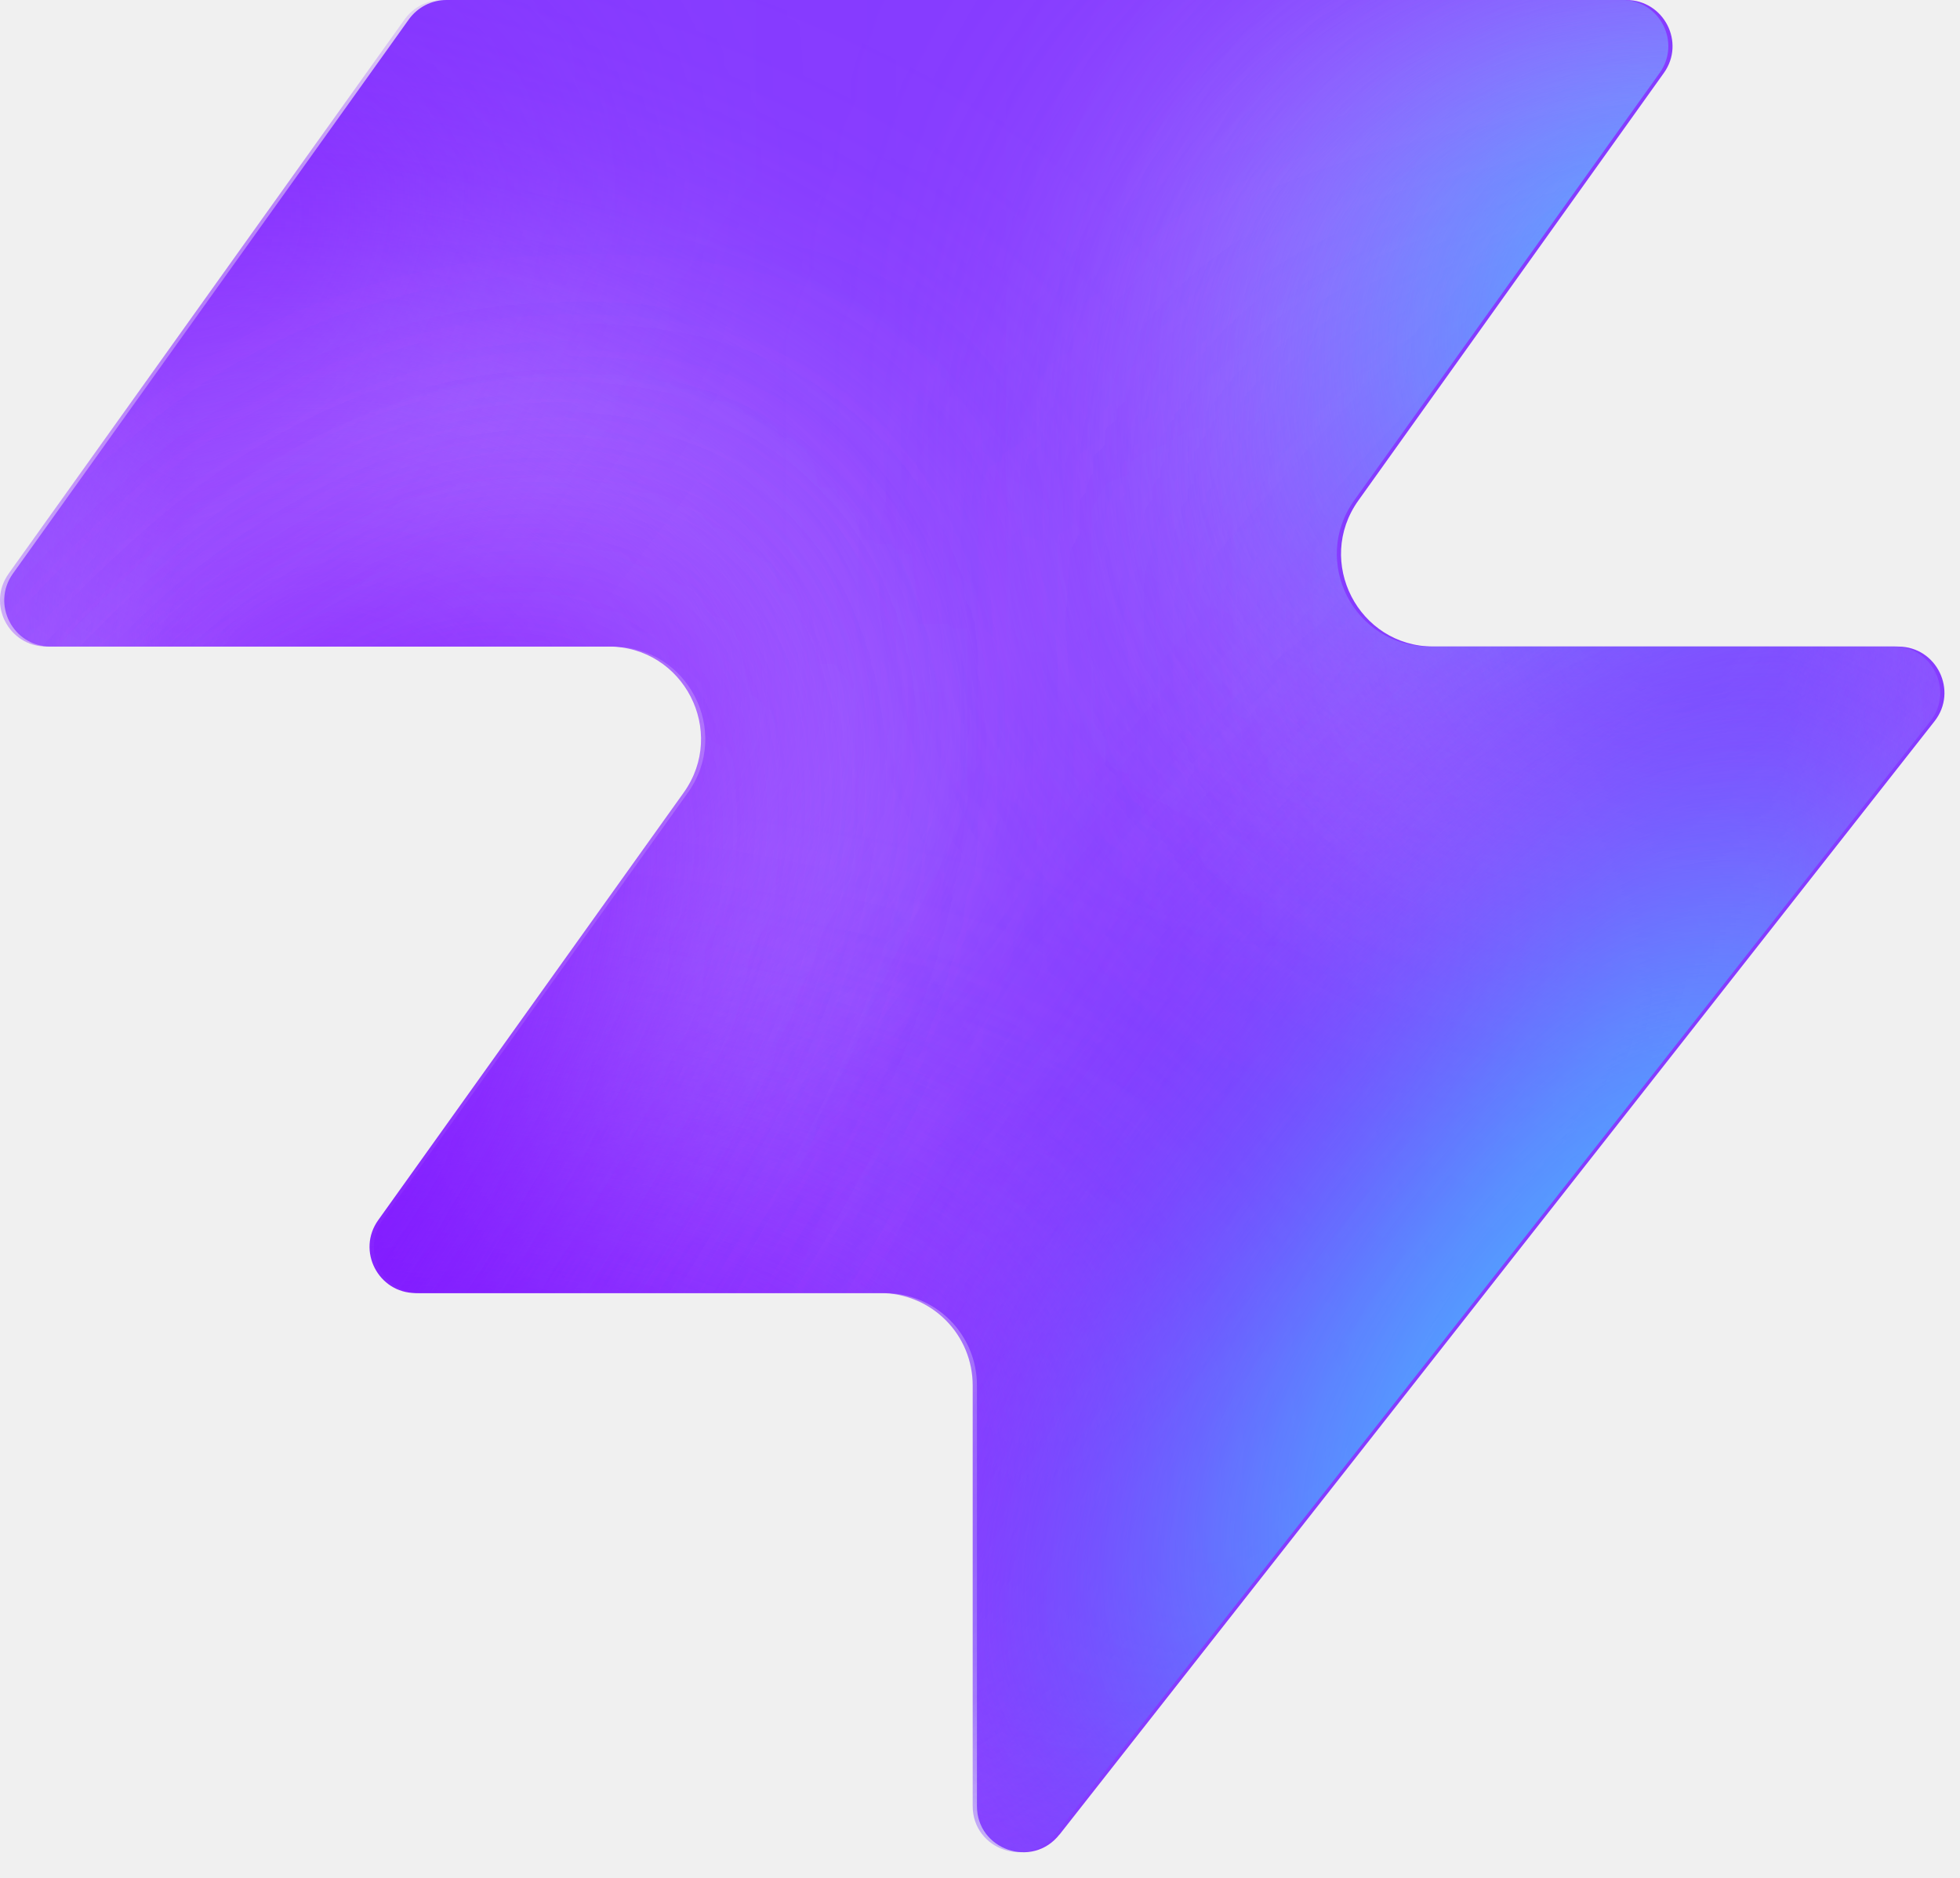
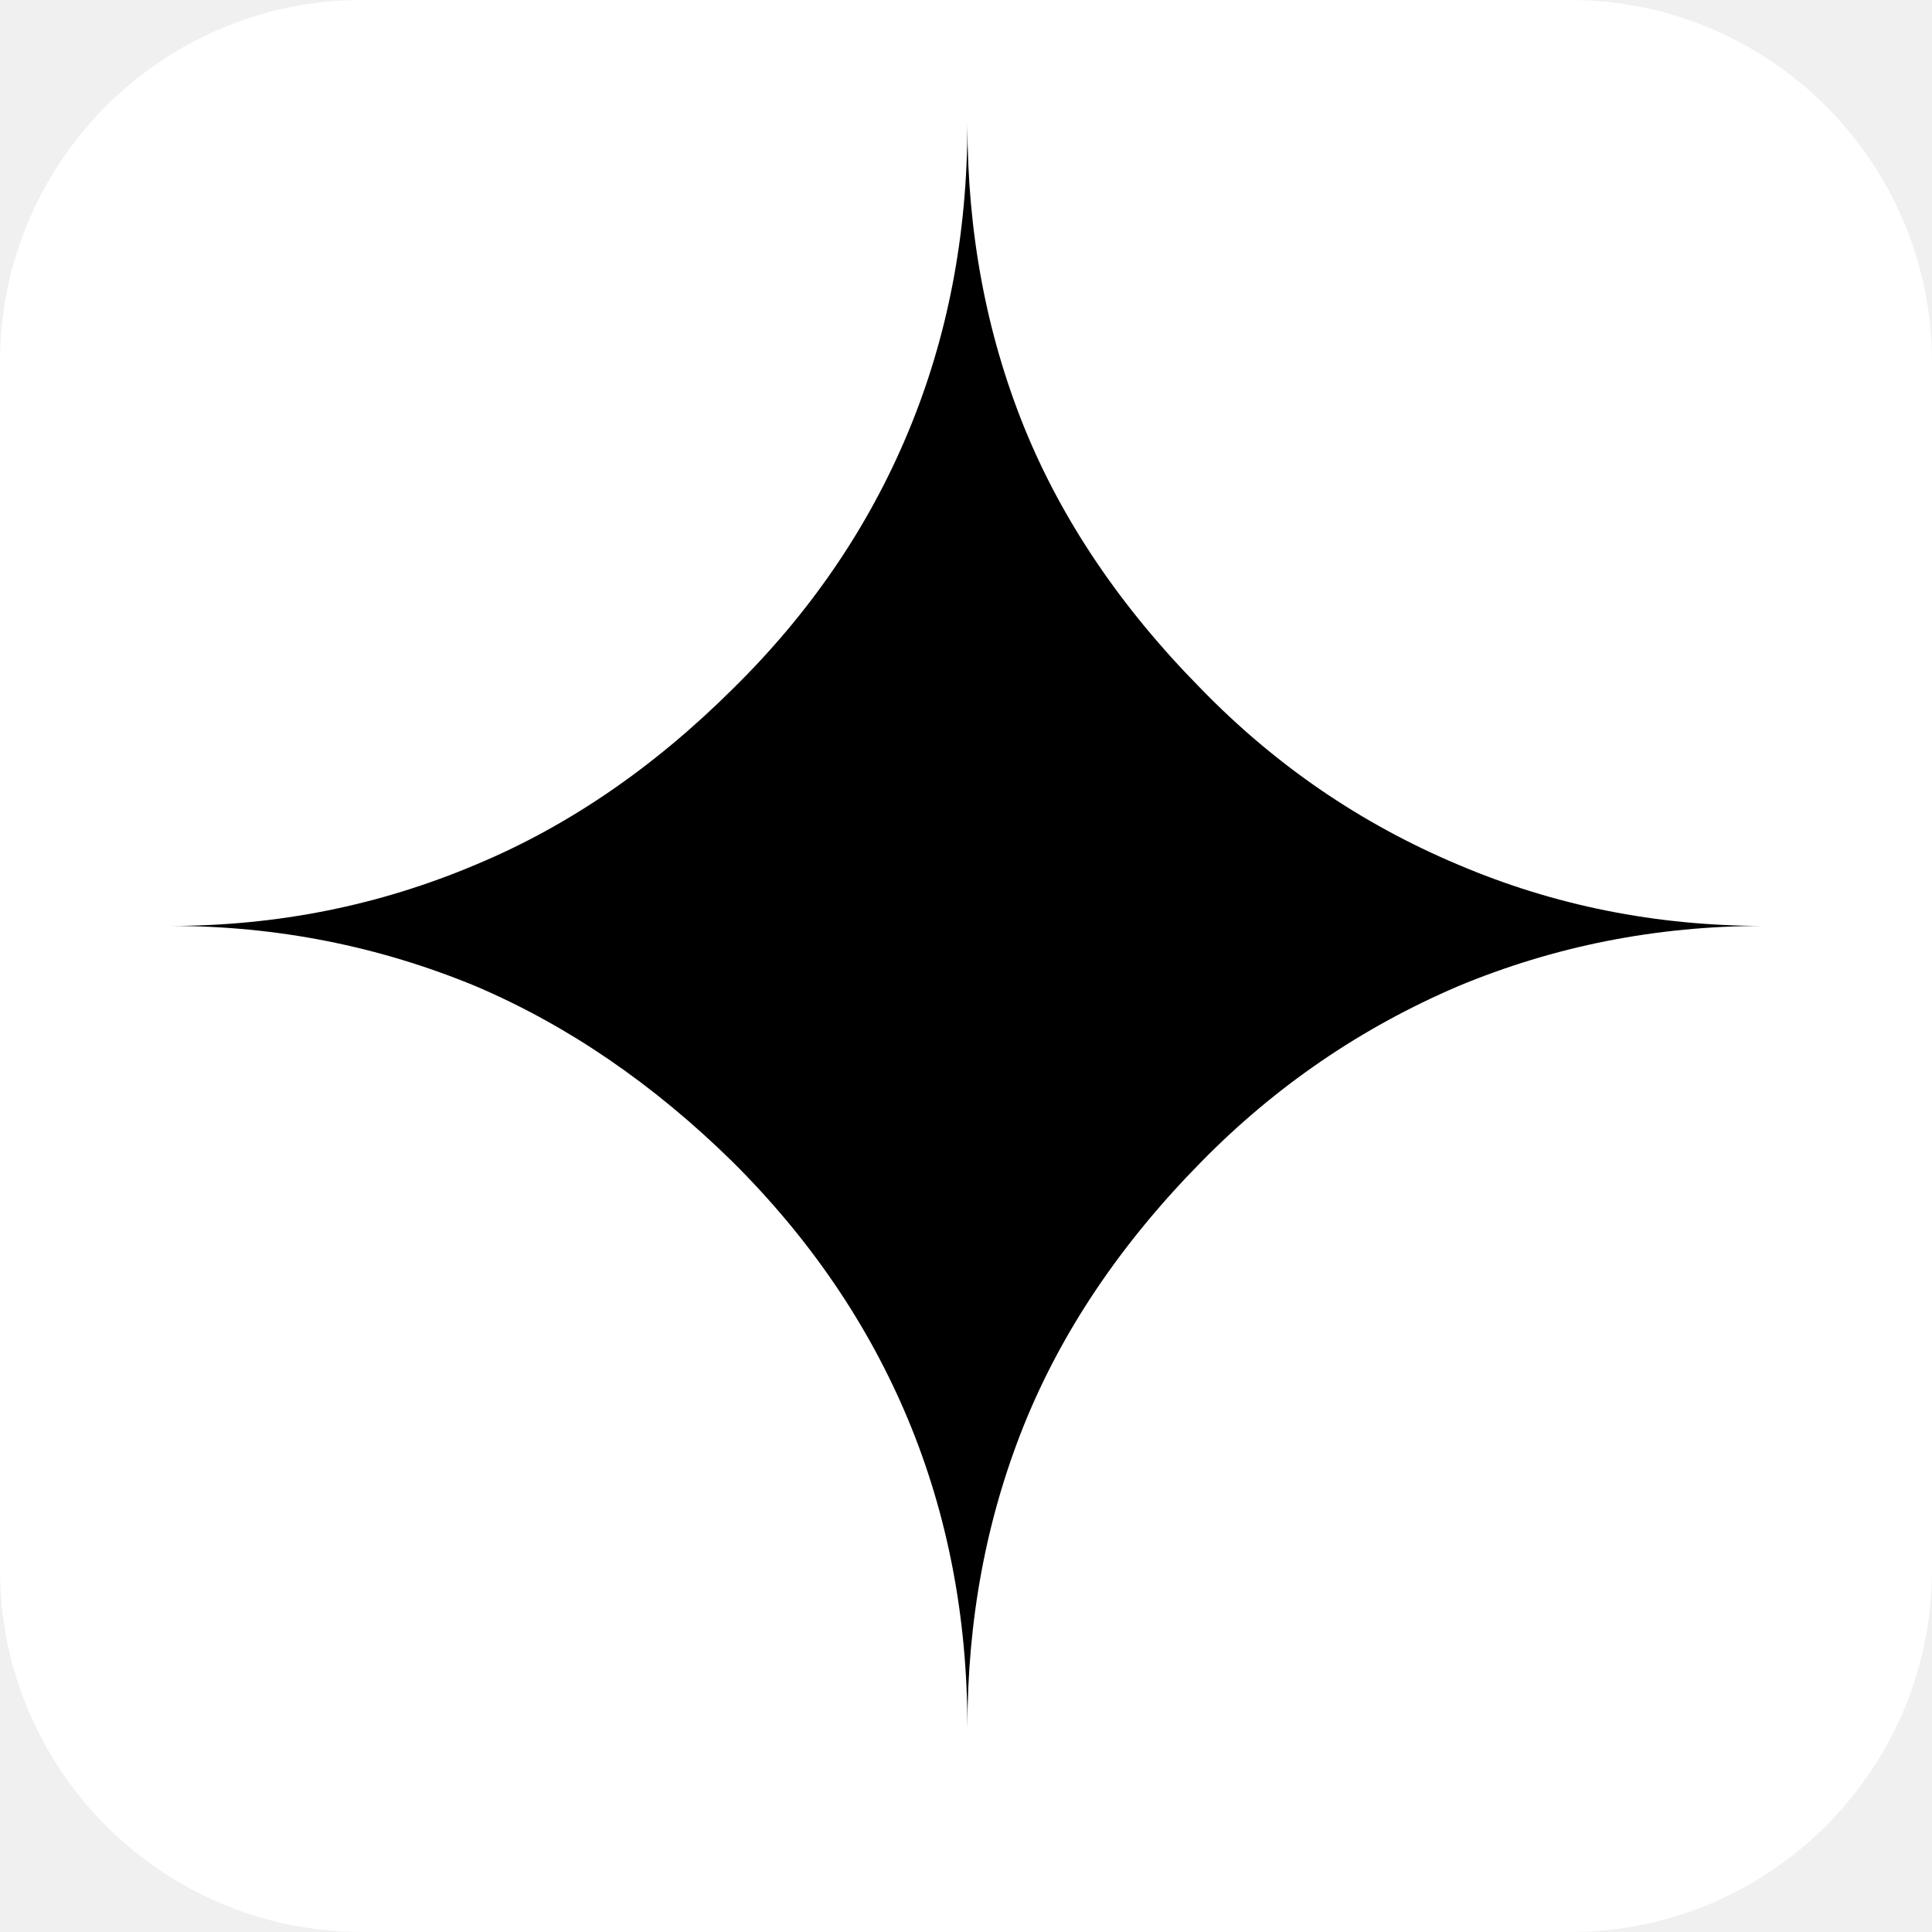
- <svg xmlns="http://www.w3.org/2000/svg" width="48" height="46" fill="none" viewBox="0 0 48 46">
-   <path fill="#863bff" d="M25.946 44.938c-.664.845-2.021.375-2.021-.698V33.937a2.26 2.26 0 0 0-2.262-2.262H10.287c-.92 0-1.456-1.04-.92-1.788l7.48-10.471c1.07-1.497 0-3.578-1.842-3.578H1.237c-.92 0-1.456-1.04-.92-1.788L10.013.474c.214-.297.556-.474.92-.474h28.894c.92 0 1.456 1.04.92 1.788l-7.48 10.471c-1.07 1.498 0 3.579 1.842 3.579h11.377c.943 0 1.473 1.088.89 1.83L25.947 44.94z" style="fill:#863bff;fill:color(display-p3 .525 .23 1);fill-opacity:1" />
-   <mask id="a" width="48" height="46" x="0" y="0" maskUnits="userSpaceOnUse" style="mask-type:alpha">
-     <path fill="#000" d="M25.842 44.938c-.664.844-2.021.375-2.021-.698V33.937a2.26 2.26 0 0 0-2.262-2.262H10.183c-.92 0-1.456-1.04-.92-1.788l7.48-10.471c1.07-1.498 0-3.579-1.842-3.579H1.133c-.92 0-1.456-1.04-.92-1.787L9.91.473c.214-.297.556-.474.92-.474h28.894c.92 0 1.456 1.04.92 1.788l-7.48 10.471c-1.07 1.498 0 3.578 1.842 3.578h11.377c.943 0 1.473 1.088.89 1.832L25.843 44.94z" style="fill:#000;fill-opacity:1" />
-   </mask>
-   <g mask="url(#a)">
-     <g filter="url(#b)">
-       <ellipse cx="5.508" cy="14.704" fill="#ede6ff" rx="5.508" ry="14.704" style="fill:#ede6ff;fill:color(display-p3 .927 .903 1);fill-opacity:1" transform="matrix(.00324 1 1 -.00324 -4.47 31.516)" />
-     </g>
-     <g filter="url(#c)">
-       <ellipse cx="10.399" cy="29.851" fill="#ede6ff" rx="10.399" ry="29.851" style="fill:#ede6ff;fill:color(display-p3 .927 .903 1);fill-opacity:1" transform="matrix(.00324 1 1 -.00324 -39.328 7.883)" />
-     </g>
-     <g filter="url(#d)">
-       <ellipse cx="5.508" cy="30.487" fill="#7e14ff" rx="5.508" ry="30.487" style="fill:#7e14ff;fill:color(display-p3 .492 .077 1);fill-opacity:1" transform="rotate(89.814 -25.913 -14.639)scale(1 -1)" />
-     </g>
-     <g filter="url(#e)">
-       <ellipse cx="5.508" cy="30.599" fill="#7e14ff" rx="5.508" ry="30.599" style="fill:#7e14ff;fill:color(display-p3 .492 .077 1);fill-opacity:1" transform="rotate(89.814 -32.644 -3.334)scale(1 -1)" />
-     </g>
-     <g filter="url(#f)">
-       <ellipse cx="5.508" cy="30.599" fill="#7e14ff" rx="5.508" ry="30.599" style="fill:#7e14ff;fill:color(display-p3 .492 .077 1);fill-opacity:1" transform="matrix(.00324 1 1 -.00324 -34.34 30.47)" />
-     </g>
-     <g filter="url(#g)">
-       <ellipse cx="14.072" cy="22.078" fill="#ede6ff" rx="14.072" ry="22.078" style="fill:#ede6ff;fill:color(display-p3 .927 .903 1);fill-opacity:1" transform="rotate(93.35 24.506 48.493)scale(-1 1)" />
-     </g>
-     <g filter="url(#h)">
-       <ellipse cx="3.47" cy="21.501" fill="#7e14ff" rx="3.47" ry="21.501" style="fill:#7e14ff;fill:color(display-p3 .492 .077 1);fill-opacity:1" transform="rotate(89.009 28.708 47.59)scale(-1 1)" />
-     </g>
-     <g filter="url(#i)">
-       <ellipse cx="3.47" cy="21.501" fill="#7e14ff" rx="3.47" ry="21.501" style="fill:#7e14ff;fill:color(display-p3 .492 .077 1);fill-opacity:1" transform="rotate(89.009 28.708 47.59)scale(-1 1)" />
-     </g>
-     <g filter="url(#j)">
-       <ellipse cx=".387" cy="8.972" fill="#7e14ff" rx="4.407" ry="29.108" style="fill:#7e14ff;fill:color(display-p3 .492 .077 1);fill-opacity:1" transform="rotate(39.51 .387 8.972)" />
-     </g>
-     <g filter="url(#k)">
-       <ellipse cx="47.523" cy="-6.092" fill="#7e14ff" rx="4.407" ry="29.108" style="fill:#7e14ff;fill:color(display-p3 .492 .077 1);fill-opacity:1" transform="rotate(37.892 47.523 -6.092)" />
-     </g>
-     <g filter="url(#l)">
-       <ellipse cx="41.412" cy="6.333" fill="#47bfff" rx="5.971" ry="9.665" style="fill:#47bfff;fill:color(display-p3 .28 .748 1);fill-opacity:1" transform="rotate(37.892 41.412 6.333)" />
-     </g>
-     <g filter="url(#m)">
-       <ellipse cx="-1.879" cy="38.332" fill="#7e14ff" rx="4.407" ry="29.108" style="fill:#7e14ff;fill:color(display-p3 .492 .077 1);fill-opacity:1" transform="rotate(37.892 -1.88 38.332)" />
-     </g>
-     <g filter="url(#n)">
-       <ellipse cx="-1.879" cy="38.332" fill="#7e14ff" rx="4.407" ry="29.108" style="fill:#7e14ff;fill:color(display-p3 .492 .077 1);fill-opacity:1" transform="rotate(37.892 -1.88 38.332)" />
-     </g>
-     <g filter="url(#o)">
-       <ellipse cx="35.651" cy="29.907" fill="#7e14ff" rx="4.407" ry="29.108" style="fill:#7e14ff;fill:color(display-p3 .492 .077 1);fill-opacity:1" transform="rotate(37.892 35.651 29.907)" />
-     </g>
-     <g filter="url(#p)">
-       <ellipse cx="38.418" cy="32.4" fill="#47bfff" rx="5.971" ry="15.297" style="fill:#47bfff;fill:color(display-p3 .28 .748 1);fill-opacity:1" transform="rotate(37.892 38.418 32.4)" />
-     </g>
-   </g>
-   <defs>
-     <filter id="b" width="60.045" height="41.654" x="-19.77" y="16.149" color-interpolation-filters="sRGB" filterUnits="userSpaceOnUse">
-       <feFlood flood-opacity="0" result="BackgroundImageFix" />
-       <feBlend in="SourceGraphic" in2="BackgroundImageFix" result="shape" />
-       <feGaussianBlur result="effect1_foregroundBlur_2002_17158" stdDeviation="7.659" />
-     </filter>
-     <filter id="c" width="90.34" height="51.437" x="-54.613" y="-7.533" color-interpolation-filters="sRGB" filterUnits="userSpaceOnUse">
-       <feFlood flood-opacity="0" result="BackgroundImageFix" />
-       <feBlend in="SourceGraphic" in2="BackgroundImageFix" result="shape" />
-       <feGaussianBlur result="effect1_foregroundBlur_2002_17158" stdDeviation="7.659" />
-     </filter>
-     <filter id="d" width="79.355" height="29.4" x="-49.64" y="2.03" color-interpolation-filters="sRGB" filterUnits="userSpaceOnUse">
-       <feFlood flood-opacity="0" result="BackgroundImageFix" />
-       <feBlend in="SourceGraphic" in2="BackgroundImageFix" result="shape" />
-       <feGaussianBlur result="effect1_foregroundBlur_2002_17158" stdDeviation="4.596" />
-     </filter>
-     <filter id="e" width="79.579" height="29.4" x="-45.045" y="20.029" color-interpolation-filters="sRGB" filterUnits="userSpaceOnUse">
-       <feFlood flood-opacity="0" result="BackgroundImageFix" />
-       <feBlend in="SourceGraphic" in2="BackgroundImageFix" result="shape" />
-       <feGaussianBlur result="effect1_foregroundBlur_2002_17158" stdDeviation="4.596" />
-     </filter>
-     <filter id="f" width="79.579" height="29.4" x="-43.513" y="21.178" color-interpolation-filters="sRGB" filterUnits="userSpaceOnUse">
-       <feFlood flood-opacity="0" result="BackgroundImageFix" />
-       <feBlend in="SourceGraphic" in2="BackgroundImageFix" result="shape" />
-       <feGaussianBlur result="effect1_foregroundBlur_2002_17158" stdDeviation="4.596" />
-     </filter>
-     <filter id="g" width="74.749" height="58.852" x="15.756" y="-17.901" color-interpolation-filters="sRGB" filterUnits="userSpaceOnUse">
-       <feFlood flood-opacity="0" result="BackgroundImageFix" />
-       <feBlend in="SourceGraphic" in2="BackgroundImageFix" result="shape" />
-       <feGaussianBlur result="effect1_foregroundBlur_2002_17158" stdDeviation="7.659" />
-     </filter>
-     <filter id="h" width="61.377" height="25.362" x="23.548" y="2.284" color-interpolation-filters="sRGB" filterUnits="userSpaceOnUse">
-       <feFlood flood-opacity="0" result="BackgroundImageFix" />
-       <feBlend in="SourceGraphic" in2="BackgroundImageFix" result="shape" />
-       <feGaussianBlur result="effect1_foregroundBlur_2002_17158" stdDeviation="4.596" />
-     </filter>
-     <filter id="i" width="61.377" height="25.362" x="23.548" y="2.284" color-interpolation-filters="sRGB" filterUnits="userSpaceOnUse">
-       <feFlood flood-opacity="0" result="BackgroundImageFix" />
-       <feBlend in="SourceGraphic" in2="BackgroundImageFix" result="shape" />
-       <feGaussianBlur result="effect1_foregroundBlur_2002_17158" stdDeviation="4.596" />
-     </filter>
-     <filter id="j" width="56.045" height="63.649" x="-27.636" y="-22.853" color-interpolation-filters="sRGB" filterUnits="userSpaceOnUse">
-       <feFlood flood-opacity="0" result="BackgroundImageFix" />
-       <feBlend in="SourceGraphic" in2="BackgroundImageFix" result="shape" />
-       <feGaussianBlur result="effect1_foregroundBlur_2002_17158" stdDeviation="4.596" />
-     </filter>
-     <filter id="k" width="54.814" height="64.646" x="20.116" y="-38.415" color-interpolation-filters="sRGB" filterUnits="userSpaceOnUse">
-       <feFlood flood-opacity="0" result="BackgroundImageFix" />
-       <feBlend in="SourceGraphic" in2="BackgroundImageFix" result="shape" />
-       <feGaussianBlur result="effect1_foregroundBlur_2002_17158" stdDeviation="4.596" />
-     </filter>
-     <filter id="l" width="33.541" height="35.313" x="24.641" y="-11.323" color-interpolation-filters="sRGB" filterUnits="userSpaceOnUse">
-       <feFlood flood-opacity="0" result="BackgroundImageFix" />
-       <feBlend in="SourceGraphic" in2="BackgroundImageFix" result="shape" />
-       <feGaussianBlur result="effect1_foregroundBlur_2002_17158" stdDeviation="4.596" />
-     </filter>
-     <filter id="m" width="54.814" height="64.646" x="-29.286" y="6.009" color-interpolation-filters="sRGB" filterUnits="userSpaceOnUse">
-       <feFlood flood-opacity="0" result="BackgroundImageFix" />
-       <feBlend in="SourceGraphic" in2="BackgroundImageFix" result="shape" />
-       <feGaussianBlur result="effect1_foregroundBlur_2002_17158" stdDeviation="4.596" />
-     </filter>
-     <filter id="n" width="54.814" height="64.646" x="-29.286" y="6.009" color-interpolation-filters="sRGB" filterUnits="userSpaceOnUse">
-       <feFlood flood-opacity="0" result="BackgroundImageFix" />
-       <feBlend in="SourceGraphic" in2="BackgroundImageFix" result="shape" />
-       <feGaussianBlur result="effect1_foregroundBlur_2002_17158" stdDeviation="4.596" />
-     </filter>
-     <filter id="o" width="54.814" height="64.646" x="8.244" y="-2.416" color-interpolation-filters="sRGB" filterUnits="userSpaceOnUse">
-       <feFlood flood-opacity="0" result="BackgroundImageFix" />
-       <feBlend in="SourceGraphic" in2="BackgroundImageFix" result="shape" />
-       <feGaussianBlur result="effect1_foregroundBlur_2002_17158" stdDeviation="4.596" />
-     </filter>
-     <filter id="p" width="39.409" height="43.623" x="18.713" y="10.588" color-interpolation-filters="sRGB" filterUnits="userSpaceOnUse">
-       <feFlood flood-opacity="0" result="BackgroundImageFix" />
-       <feBlend in="SourceGraphic" in2="BackgroundImageFix" result="shape" />
-       <feGaussianBlur result="effect1_foregroundBlur_2002_17158" stdDeviation="4.596" />
-     </filter>
-   </defs>
+ <svg xmlns="http://www.w3.org/2000/svg" viewBox="0 0 32 32">
+   <rect width="32" height="32" rx="6" fill="#fff" />
+   <text x="16" y="16" text-anchor="middle" dominant-baseline="central" font-size="35" font-family="Arial, sans-serif" fill="#000">✦</text>
</svg>
